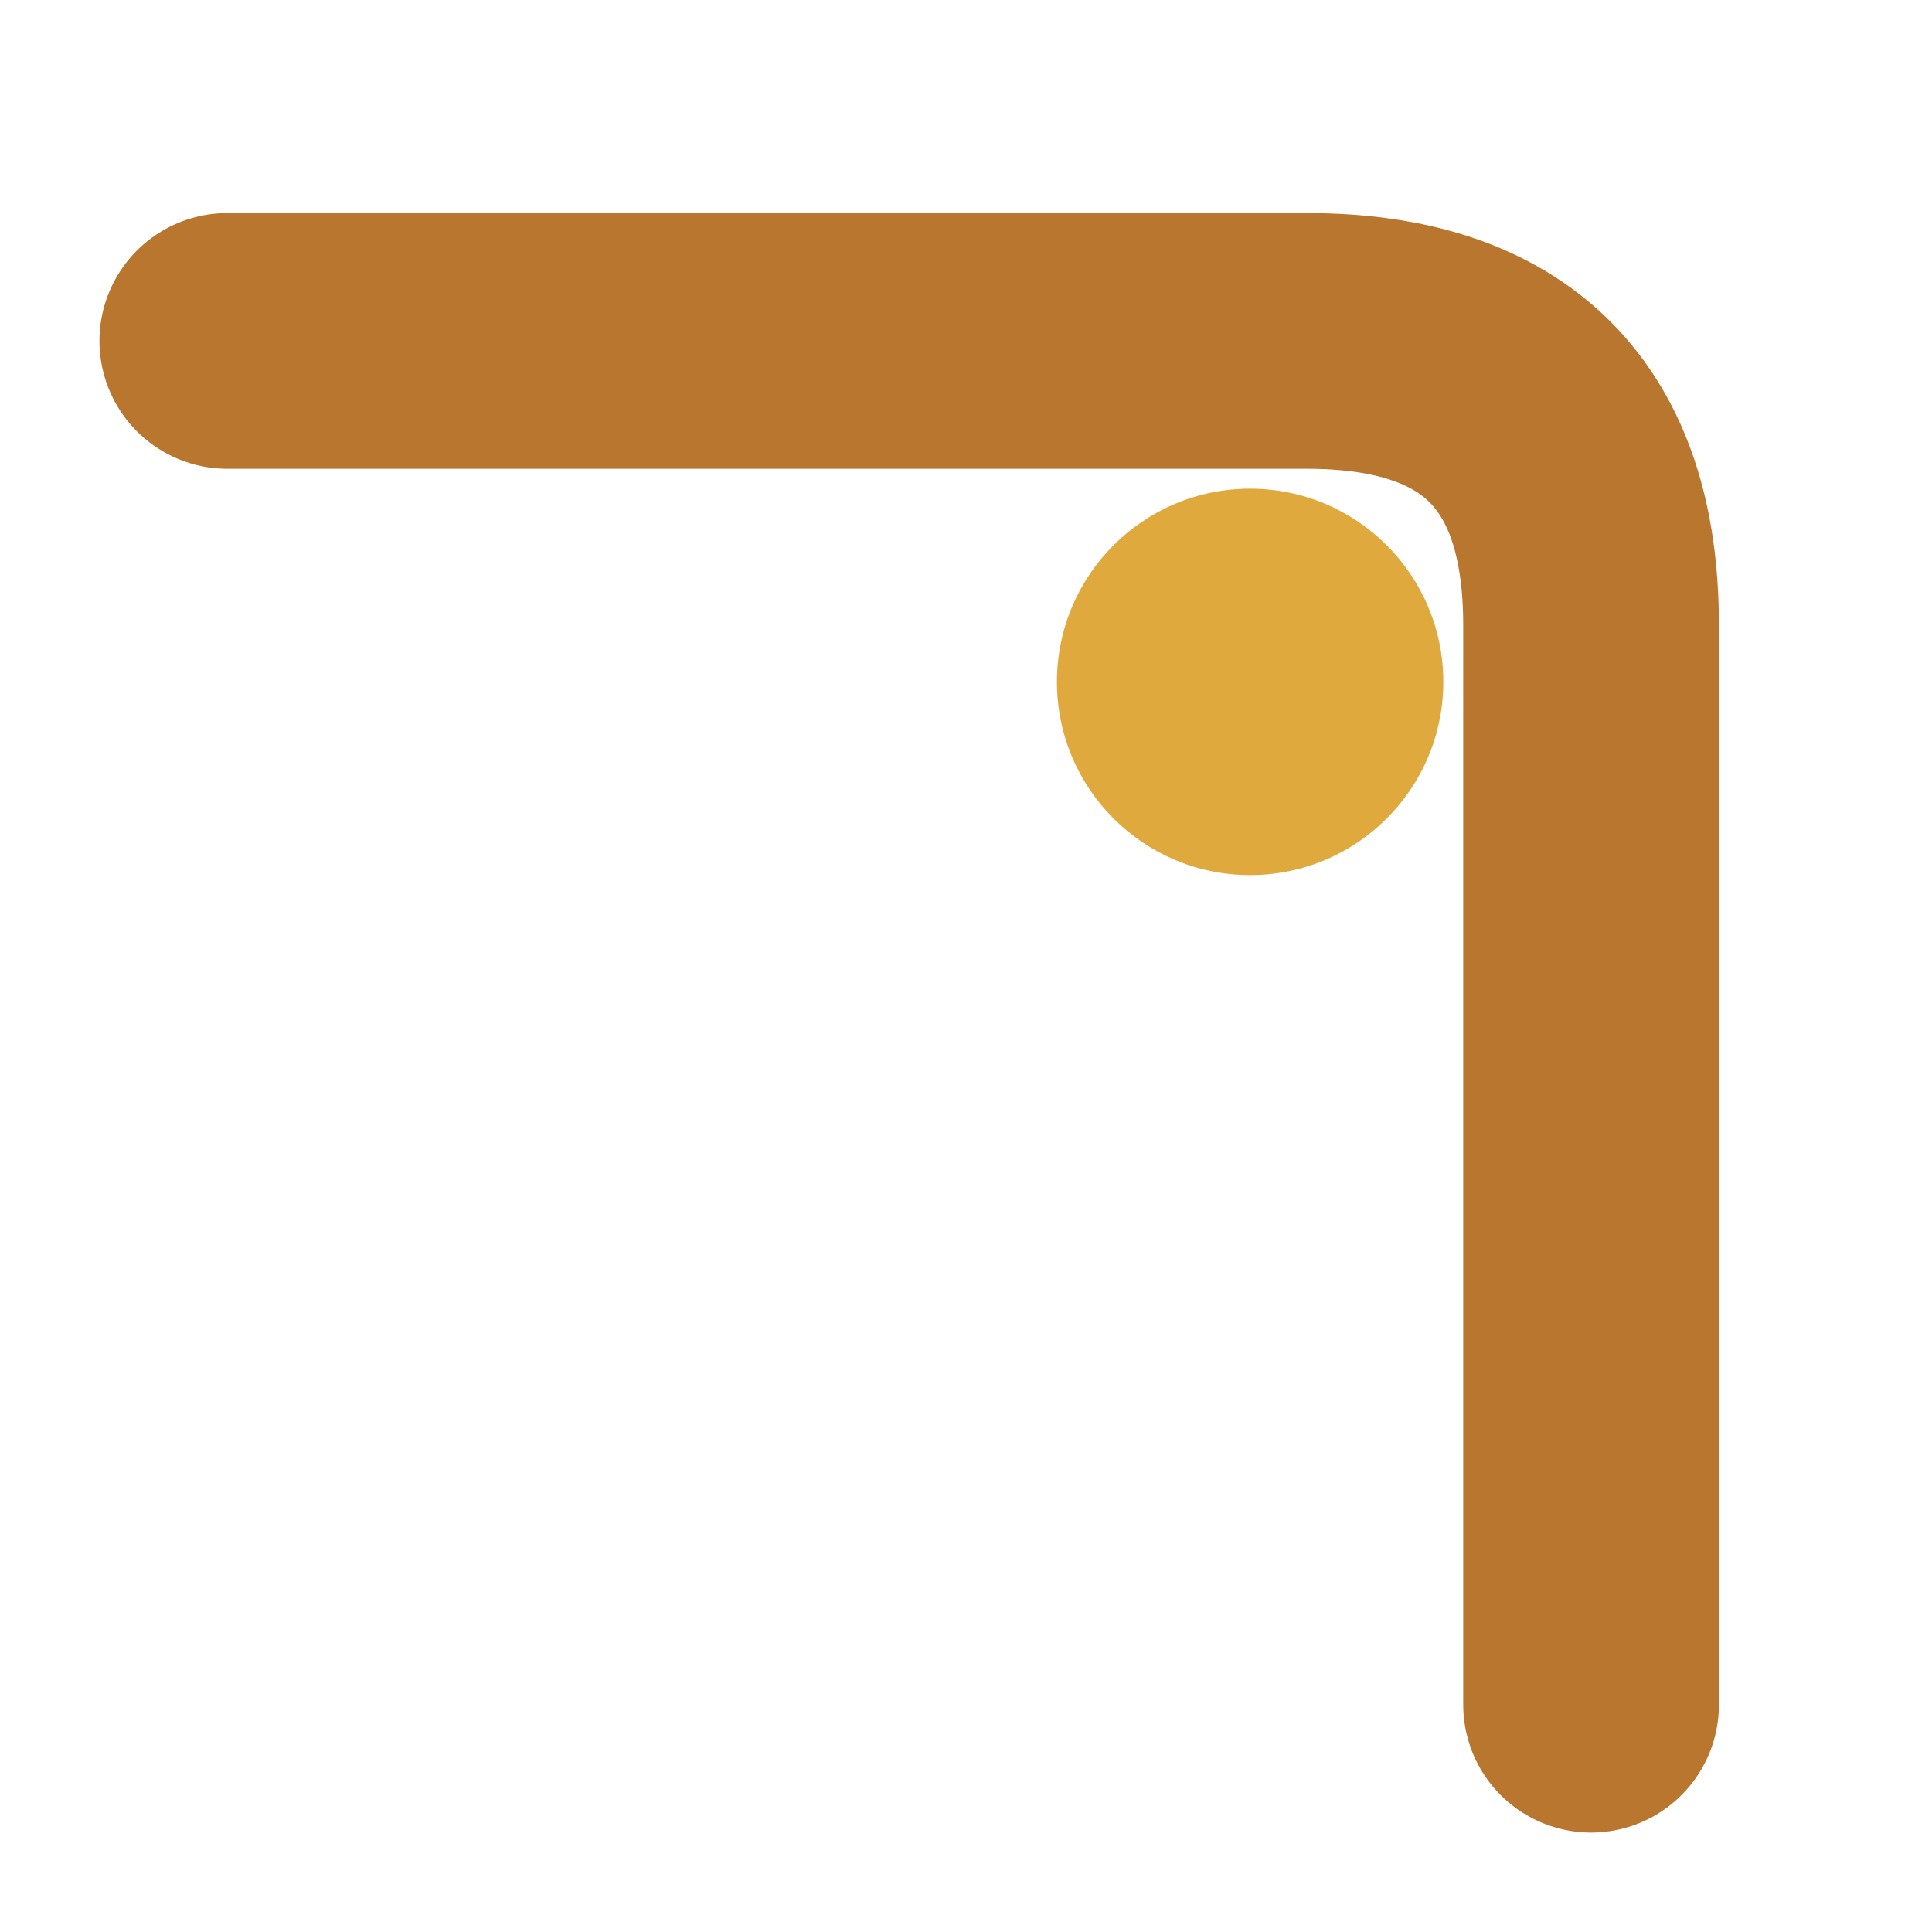
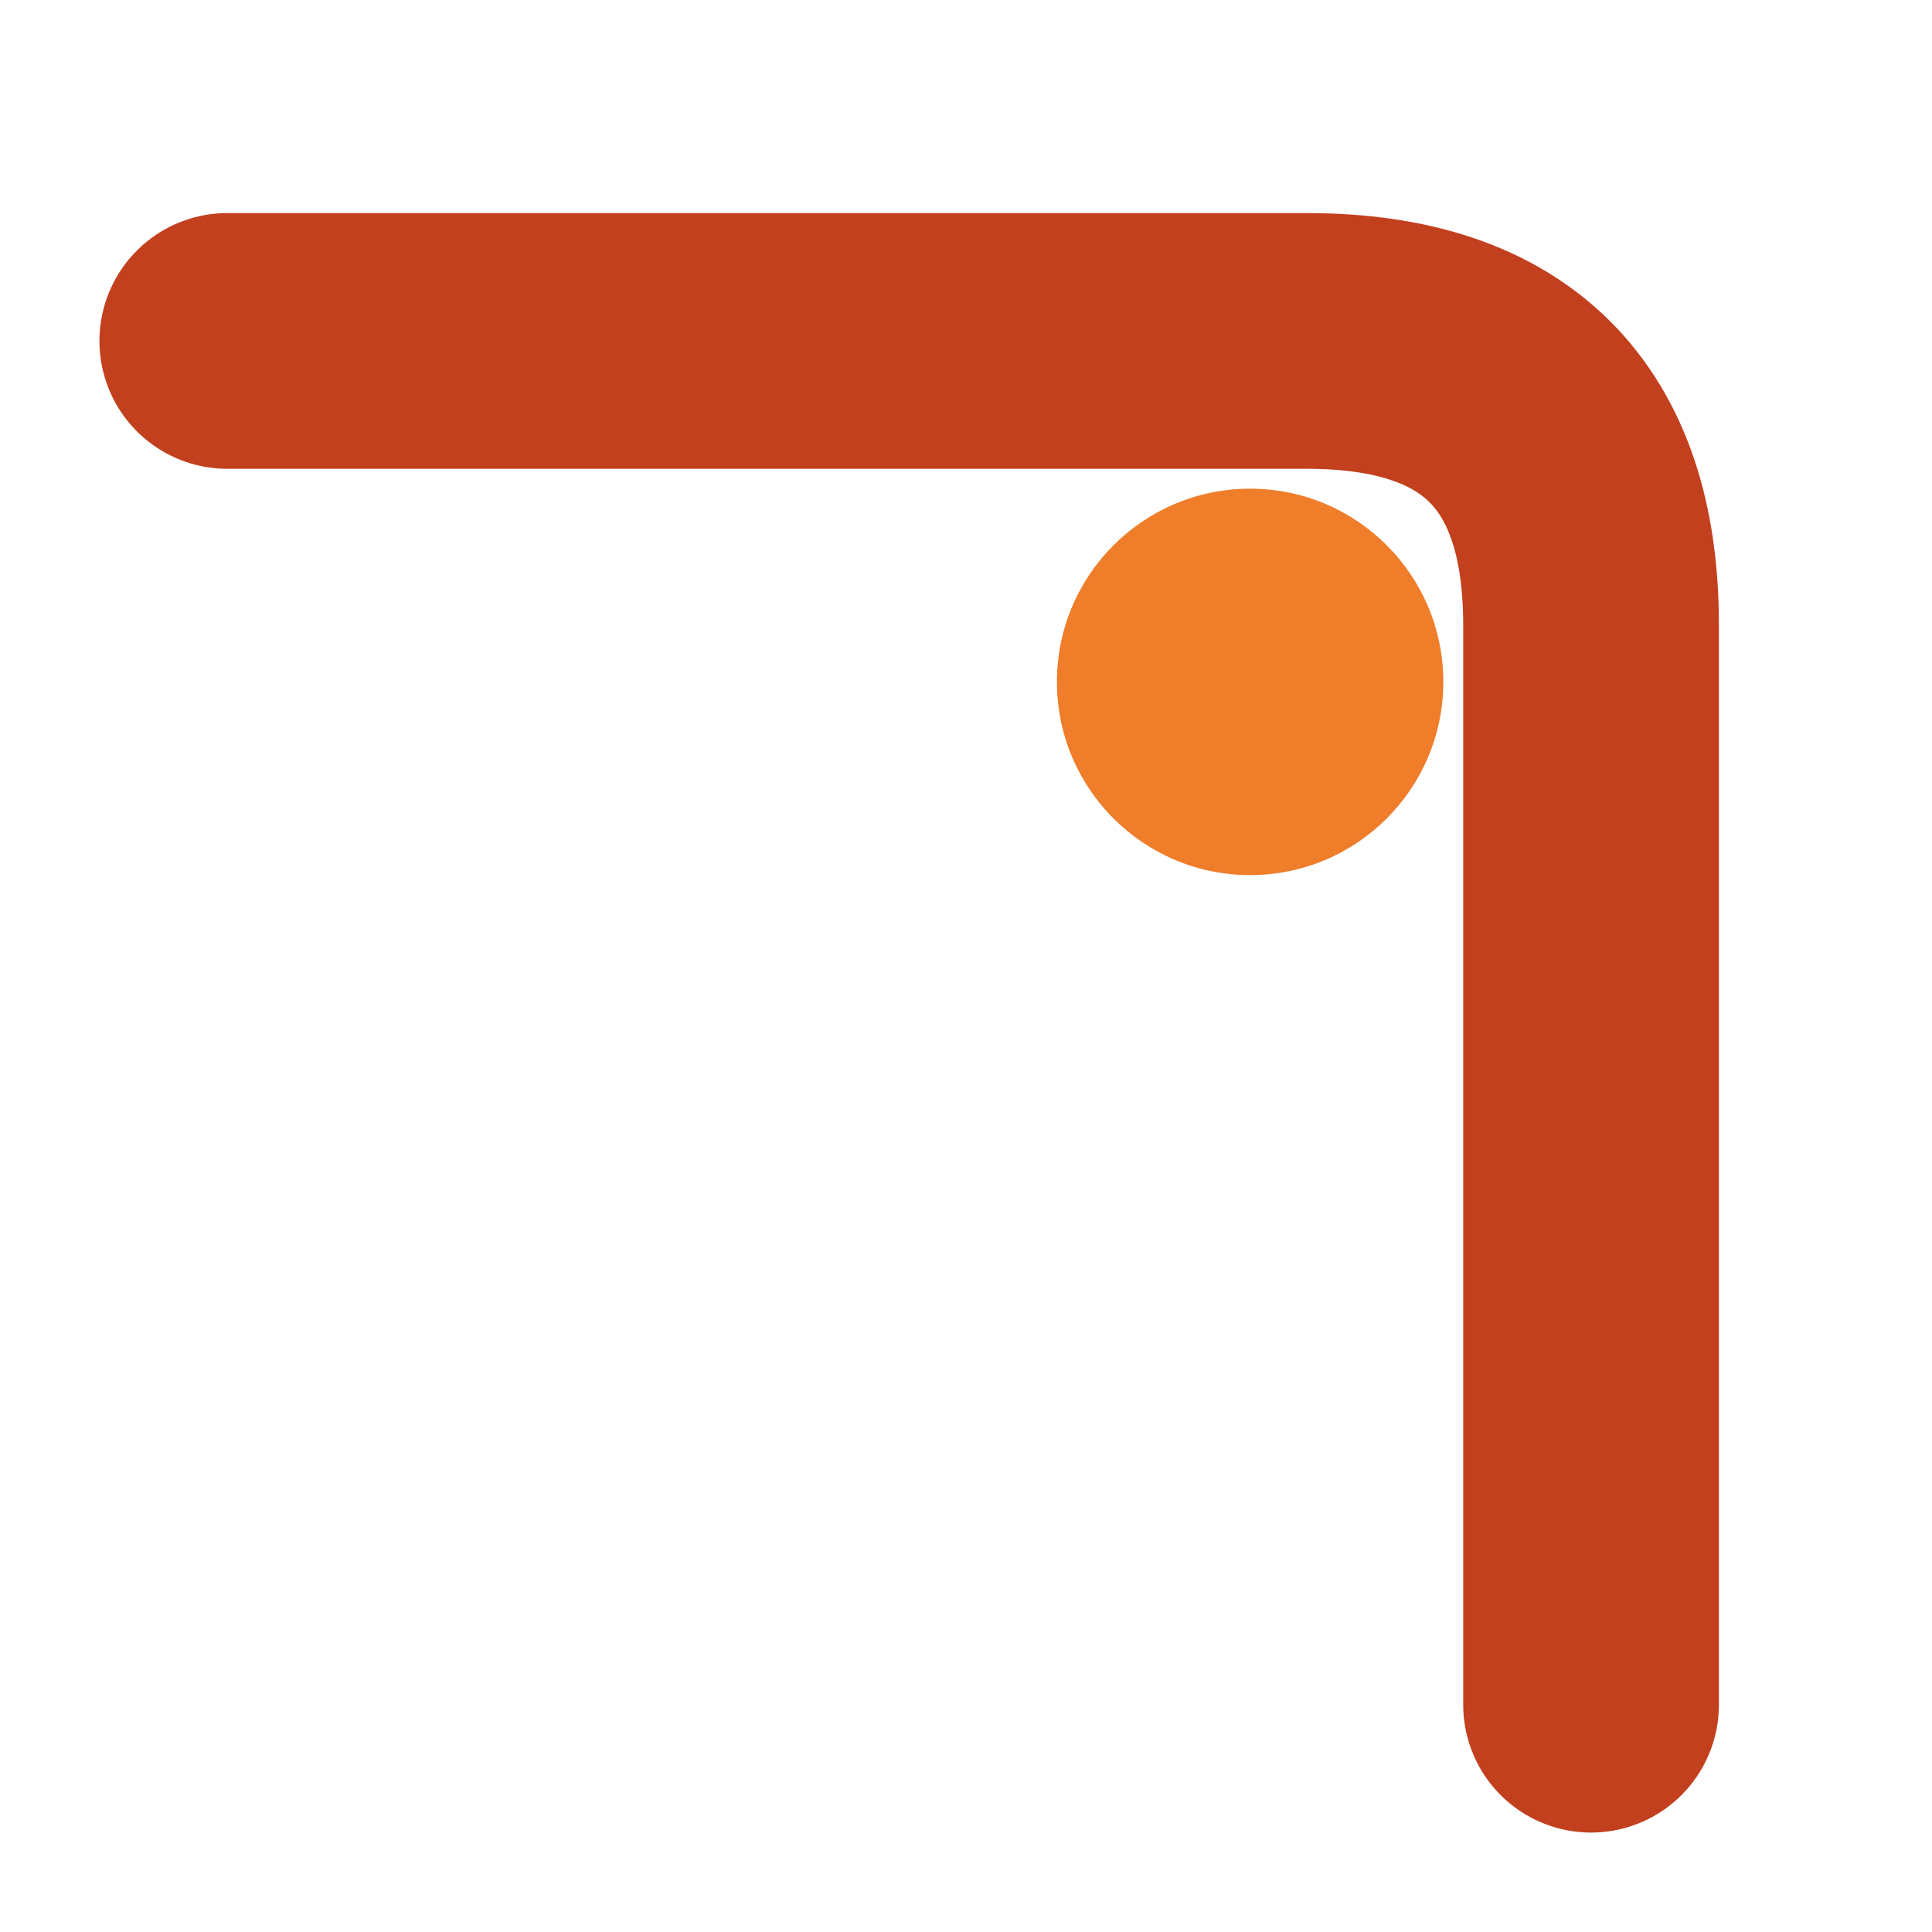
<svg xmlns="http://www.w3.org/2000/svg" viewBox="0 0 34 34" fill="none">
  <g transform="translate(34,0) scale(-1,1)">
-     <path d="M6 30 L6 11 Q6 6 11 6 L30 6" stroke="#b9762f" stroke-width="4.5" stroke-linecap="round" />
-     <circle cx="12" cy="12" r="3.4" fill="#e0a93e" />
+     <path d="M6 30 L6 11 Q6 6 11 6 L30 6" stroke="#c2401d" stroke-width="4.5" stroke-linecap="round" />
+     <circle cx="12" cy="12" r="3.4" fill="#ef7d2a" />
  </g>
</svg>
